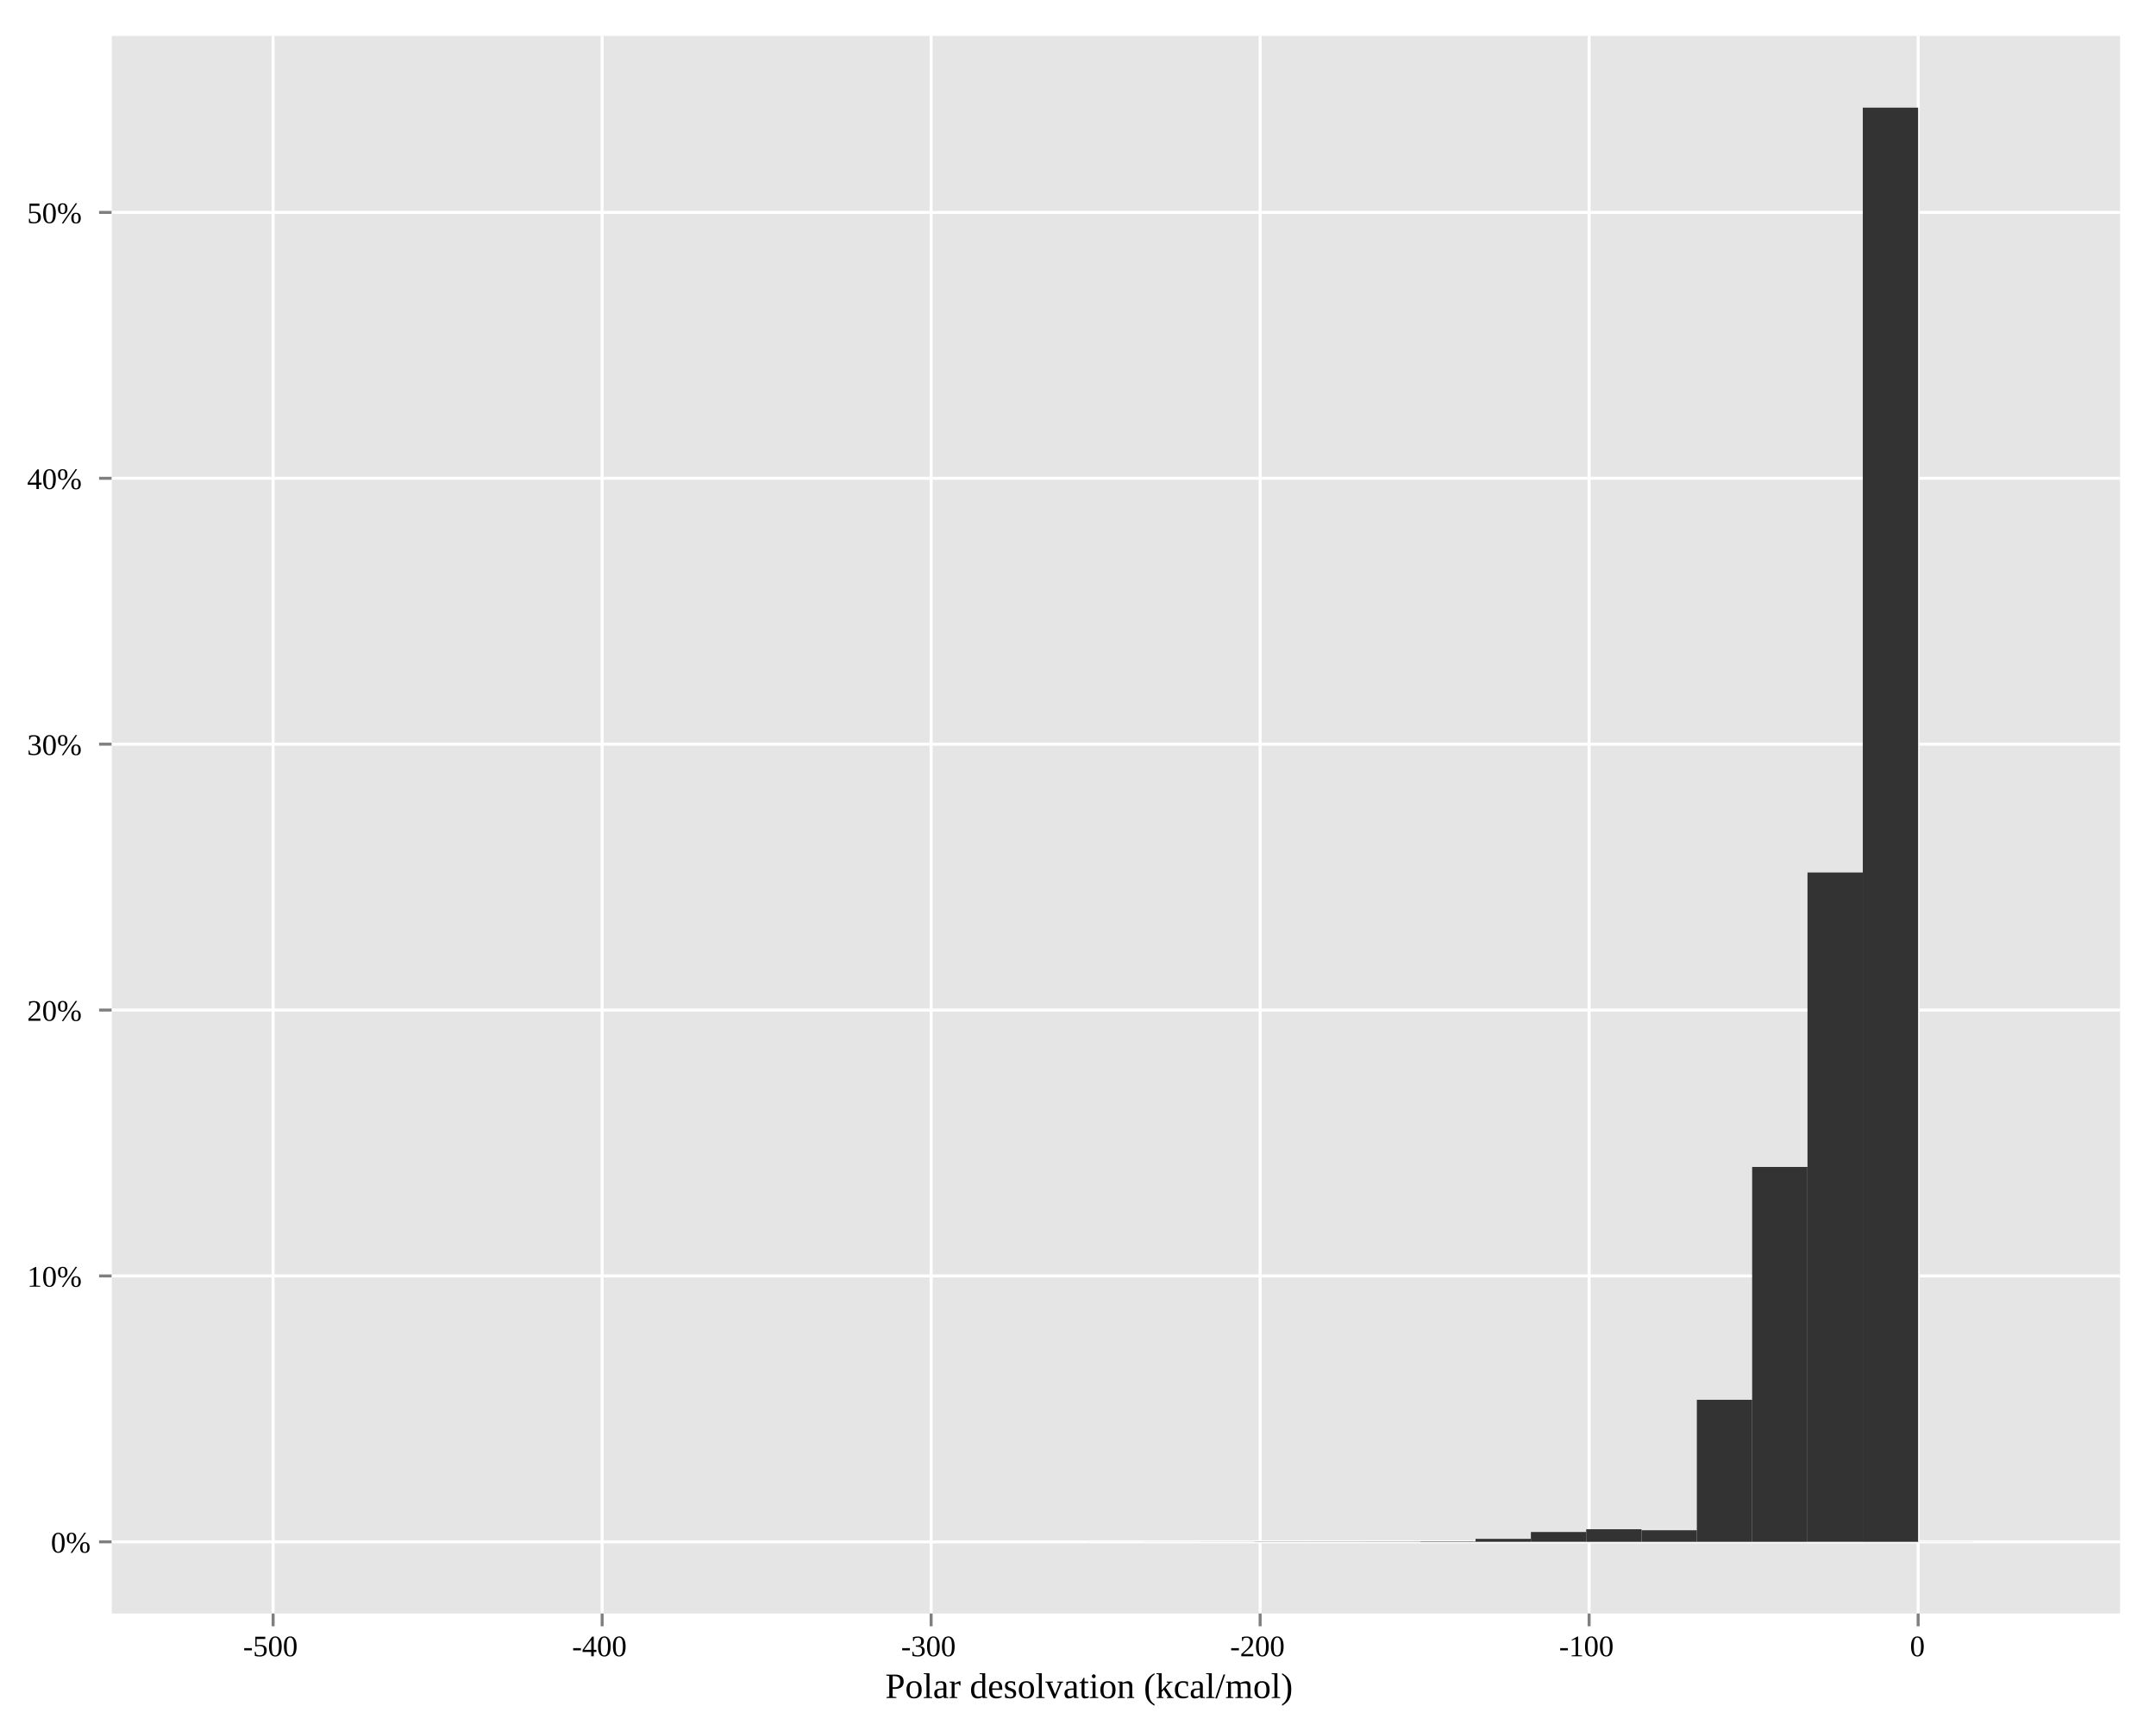
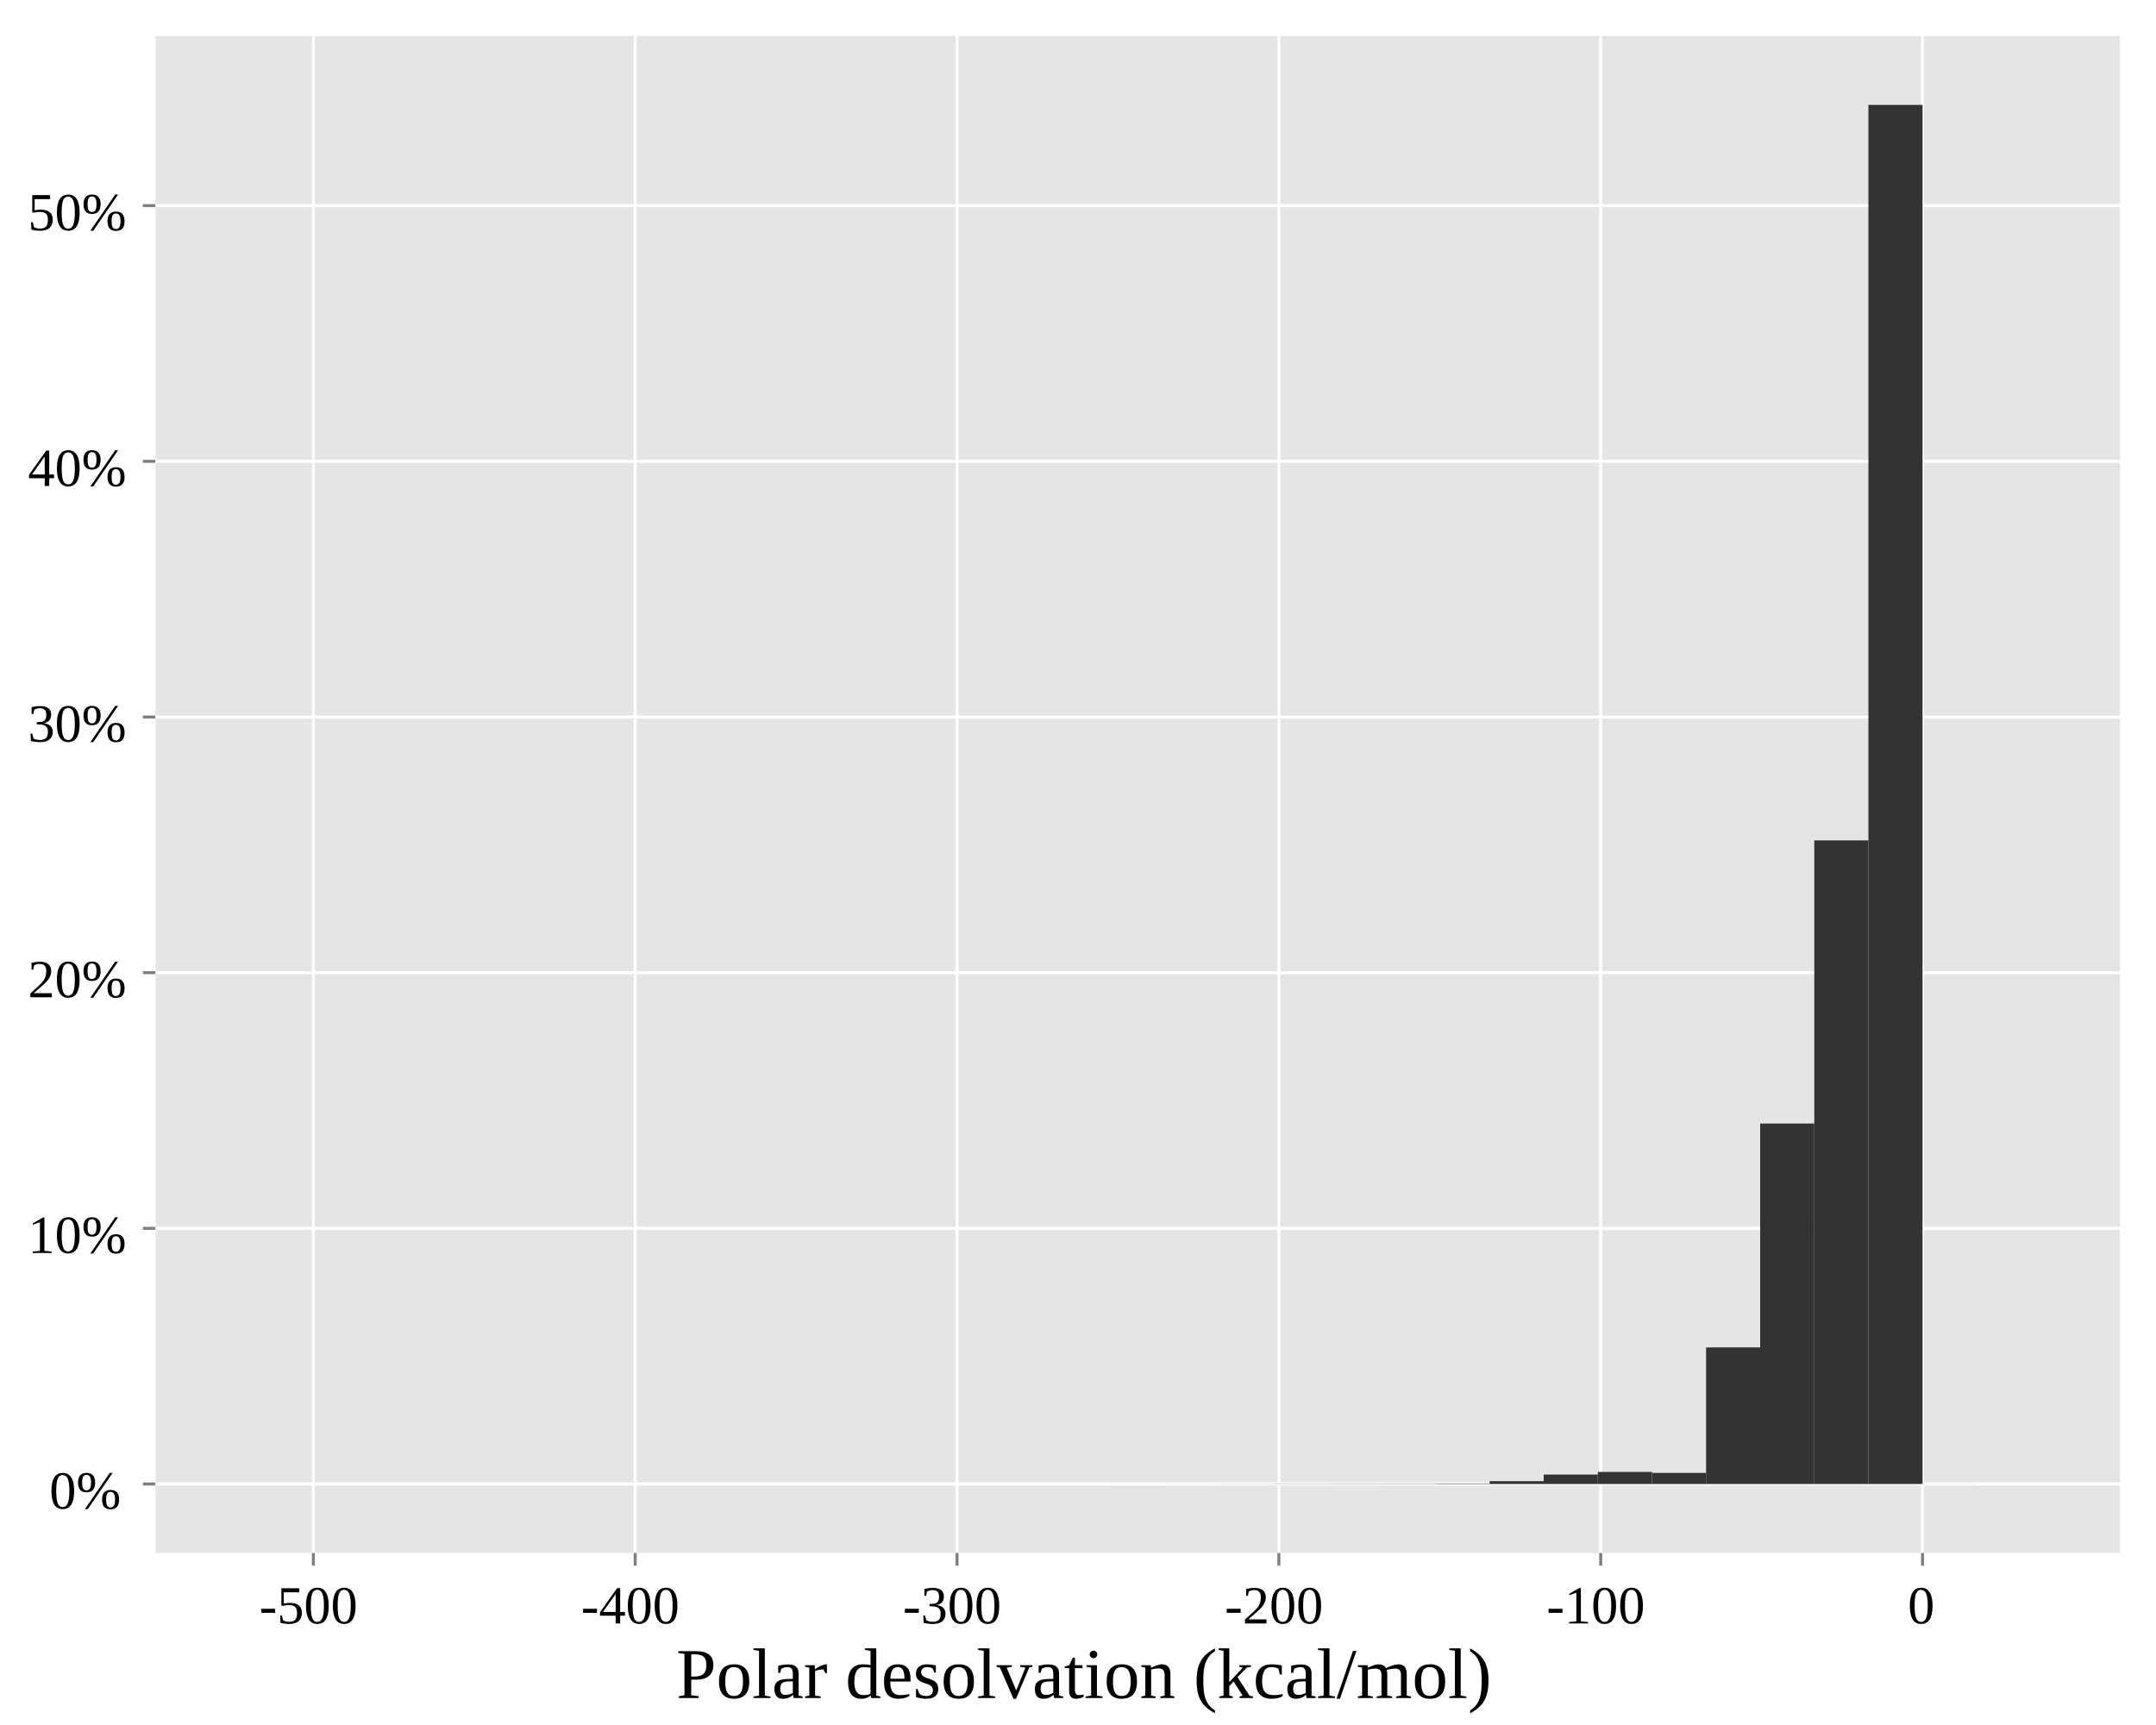
<svg xmlns="http://www.w3.org/2000/svg" width="722.70" height="578.16" viewBox="0,0,722.70,578.16">
  <rect width="100%" height="100%" style="fill:#FFFFFF" />
-   <polygon points="0.00 , 0.00 722.70 , 0.00 722.70 , 578.16 0.00 , 578.16 " style="stroke-width:1;stroke:#FFFFFF;fill:#FFFFFF;stroke-opacity:0;fill-opacity:1" />
-   <text transform="translate(17.05,520.37) " style="font-size:10">0%</text>
-   <text transform="translate(9.09,431.25) " style="font-size:10">10%</text>
-   <text transform="translate(9.09,342.14) " style="font-size:10">20%</text>
-   <text transform="translate(9.09,253.02) " style="font-size:10">30%</text>
-   <text transform="translate(9.09,163.91) " style="font-size:10">40%</text>
-   <text transform="translate(9.09,74.79) " style="font-size:10">50%</text>
-   <line x1="33.22" y1="516.77" x2="37.49" y2="516.77" style="stroke-width:1;stroke:#7F7F7F;fill:#000000;stroke-opacity:1;fill-opacity:0" />
-   <line x1="33.22" y1="427.65" x2="37.49" y2="427.65" style="stroke-width:1;stroke:#7F7F7F;fill:#000000;stroke-opacity:1;fill-opacity:0" />
-   <line x1="33.22" y1="338.54" x2="37.49" y2="338.54" style="stroke-width:1;stroke:#7F7F7F;fill:#000000;stroke-opacity:1;fill-opacity:0" />
-   <line x1="33.22" y1="249.42" x2="37.49" y2="249.42" style="stroke-width:1;stroke:#7F7F7F;fill:#000000;stroke-opacity:1;fill-opacity:0" />
-   <line x1="33.22" y1="160.31" x2="37.49" y2="160.31" style="stroke-width:1;stroke:#7F7F7F;fill:#000000;stroke-opacity:1;fill-opacity:0" />
-   <line x1="33.22" y1="71.19" x2="37.49" y2="71.19" style="stroke-width:1;stroke:#7F7F7F;fill:#000000;stroke-opacity:1;fill-opacity:0" />
-   <polygon points="37.49 , 540.80 37.49 , 12.04 710.65 , 12.04 710.65 , 540.80 " style="stroke-width:1;stroke:#FFFFFF;fill:#E5E5E5;stroke-opacity:0;fill-opacity:1" />
-   <polyline points="37.49 , 472.21 710.65 , 472.21 " style="stroke-width:0;stroke:#F2F2F2;fill:#000000;stroke-opacity:1;fill-opacity:0" />
-   <polyline points="37.49 , 383.10 710.65 , 383.10 " style="stroke-width:0;stroke:#F2F2F2;fill:#000000;stroke-opacity:1;fill-opacity:0" />
-   <polyline points="37.49 , 293.98 710.65 , 293.98 " style="stroke-width:0;stroke:#F2F2F2;fill:#000000;stroke-opacity:1;fill-opacity:0" />
-   <polyline points="37.49 , 204.87 710.65 , 204.87 " style="stroke-width:0;stroke:#F2F2F2;fill:#000000;stroke-opacity:1;fill-opacity:0" />
-   <polyline points="37.49 , 115.75 710.65 , 115.75 " style="stroke-width:0;stroke:#F2F2F2;fill:#000000;stroke-opacity:1;fill-opacity:0" />
-   <polyline points="37.49 , 26.64 710.65 , 26.64 " style="stroke-width:0;stroke:#F2F2F2;fill:#000000;stroke-opacity:1;fill-opacity:0" />
-   <polyline points="146.69 , 540.80 146.69 , 12.04 " style="stroke-width:0;stroke:#F2F2F2;fill:#000000;stroke-opacity:1;fill-opacity:0" />
-   <polyline points="256.98 , 540.80 256.98 , 12.04 " style="stroke-width:0;stroke:#F2F2F2;fill:#000000;stroke-opacity:1;fill-opacity:0" />
-   <polyline points="367.26 , 540.80 367.26 , 12.04 " style="stroke-width:0;stroke:#F2F2F2;fill:#000000;stroke-opacity:1;fill-opacity:0" />
-   <polyline points="477.54 , 540.80 477.54 , 12.04 " style="stroke-width:0;stroke:#F2F2F2;fill:#000000;stroke-opacity:1;fill-opacity:0" />
-   <polyline points="587.83 , 540.80 587.83 , 12.04 " style="stroke-width:0;stroke:#F2F2F2;fill:#000000;stroke-opacity:1;fill-opacity:0" />
-   <polyline points="698.11 , 540.80 698.11 , 12.04 " style="stroke-width:0;stroke:#F2F2F2;fill:#000000;stroke-opacity:1;fill-opacity:0" />
-   <polyline points="37.49 , 516.77 710.65 , 516.77 " style="stroke-width:1;stroke:#FFFFFF;fill:#000000;stroke-opacity:1;fill-opacity:0" />
-   <polyline points="37.49 , 427.65 710.65 , 427.65 " style="stroke-width:1;stroke:#FFFFFF;fill:#000000;stroke-opacity:1;fill-opacity:0" />
-   <polyline points="37.49 , 338.54 710.65 , 338.54 " style="stroke-width:1;stroke:#FFFFFF;fill:#000000;stroke-opacity:1;fill-opacity:0" />
-   <polyline points="37.49 , 249.42 710.65 , 249.42 " style="stroke-width:1;stroke:#FFFFFF;fill:#000000;stroke-opacity:1;fill-opacity:0" />
-   <polyline points="37.49 , 160.31 710.65 , 160.31 " style="stroke-width:1;stroke:#FFFFFF;fill:#000000;stroke-opacity:1;fill-opacity:0" />
-   <polyline points="37.49 , 71.19 710.65 , 71.19 " style="stroke-width:1;stroke:#FFFFFF;fill:#000000;stroke-opacity:1;fill-opacity:0" />
-   <polyline points="91.55 , 540.80 91.55 , 12.04 " style="stroke-width:1;stroke:#FFFFFF;fill:#000000;stroke-opacity:1;fill-opacity:0" />
-   <polyline points="201.84 , 540.80 201.84 , 12.04 " style="stroke-width:1;stroke:#FFFFFF;fill:#000000;stroke-opacity:1;fill-opacity:0" />
-   <polyline points="312.12 , 540.80 312.12 , 12.04 " style="stroke-width:1;stroke:#FFFFFF;fill:#000000;stroke-opacity:1;fill-opacity:0" />
-   <polyline points="422.40 , 540.80 422.40 , 12.04 " style="stroke-width:1;stroke:#FFFFFF;fill:#000000;stroke-opacity:1;fill-opacity:0" />
-   <polyline points="532.68 , 540.80 532.68 , 12.04 " style="stroke-width:1;stroke:#FFFFFF;fill:#000000;stroke-opacity:1;fill-opacity:0" />
-   <polyline points="642.97 , 540.80 642.97 , 12.04 " style="stroke-width:1;stroke:#FFFFFF;fill:#000000;stroke-opacity:1;fill-opacity:0" />
-   <rect x="68.09" y="516.77" width="18.54" height="0.00" style="stroke-width:1;stroke:#FFFFFF;fill:#333333;stroke-opacity:0;fill-opacity:1" />
-   <rect x="86.63" y="516.77" width="18.54" height="0.00" style="stroke-width:1;stroke:#FFFFFF;fill:#333333;stroke-opacity:0;fill-opacity:1" />
-   <rect x="105.18" y="516.77" width="18.54" height="0.00" style="stroke-width:1;stroke:#FFFFFF;fill:#333333;stroke-opacity:0;fill-opacity:1" />
-   <rect x="123.72" y="516.77" width="18.54" height="0.00" style="stroke-width:1;stroke:#FFFFFF;fill:#333333;stroke-opacity:0;fill-opacity:1" />
-   <rect x="142.27" y="516.77" width="18.54" height="0.00" style="stroke-width:1;stroke:#FFFFFF;fill:#333333;stroke-opacity:0;fill-opacity:1" />
-   <rect x="160.81" y="516.77" width="18.54" height="0.00" style="stroke-width:1;stroke:#FFFFFF;fill:#333333;stroke-opacity:0;fill-opacity:1" />
-   <rect x="179.36" y="516.77" width="18.54" height="0.00" style="stroke-width:1;stroke:#FFFFFF;fill:#333333;stroke-opacity:0;fill-opacity:1" />
-   <rect x="197.90" y="516.77" width="18.54" height="0.00" style="stroke-width:1;stroke:#FFFFFF;fill:#333333;stroke-opacity:0;fill-opacity:1" />
-   <rect x="216.45" y="516.77" width="18.54" height="0.00" style="stroke-width:1;stroke:#FFFFFF;fill:#333333;stroke-opacity:0;fill-opacity:1" />
-   <rect x="234.99" y="516.77" width="18.54" height="0.00" style="stroke-width:1;stroke:#FFFFFF;fill:#333333;stroke-opacity:0;fill-opacity:1" />
-   <rect x="253.53" y="516.77" width="18.54" height="0.00" style="stroke-width:1;stroke:#FFFFFF;fill:#333333;stroke-opacity:0;fill-opacity:1" />
-   <rect x="272.08" y="516.76" width="18.54" height="0.00" style="stroke-width:1;stroke:#FFFFFF;fill:#333333;stroke-opacity:0;fill-opacity:1" />
-   <rect x="290.62" y="516.76" width="18.54" height="0.00" style="stroke-width:1;stroke:#FFFFFF;fill:#333333;stroke-opacity:0;fill-opacity:1" />
-   <rect x="309.17" y="516.76" width="18.54" height="0.00" style="stroke-width:1;stroke:#FFFFFF;fill:#333333;stroke-opacity:0;fill-opacity:1" />
-   <rect x="327.71" y="516.76" width="18.54" height="0.00" style="stroke-width:1;stroke:#FFFFFF;fill:#333333;stroke-opacity:0;fill-opacity:1" />
-   <rect x="346.26" y="516.76" width="18.54" height="0.00" style="stroke-width:1;stroke:#FFFFFF;fill:#333333;stroke-opacity:0;fill-opacity:1" />
-   <rect x="364.80" y="516.76" width="18.54" height="0.01" style="stroke-width:1;stroke:#FFFFFF;fill:#333333;stroke-opacity:0;fill-opacity:1" />
-   <rect x="383.35" y="516.75" width="18.54" height="0.02" style="stroke-width:1;stroke:#FFFFFF;fill:#333333;stroke-opacity:0;fill-opacity:1" />
-   <rect x="401.89" y="516.73" width="18.54" height="0.03" style="stroke-width:1;stroke:#FFFFFF;fill:#333333;stroke-opacity:0;fill-opacity:1" />
-   <rect x="420.43" y="516.70" width="18.54" height="0.07" style="stroke-width:1;stroke:#FFFFFF;fill:#333333;stroke-opacity:0;fill-opacity:1" />
-   <rect x="438.98" y="516.69" width="18.54" height="0.07" style="stroke-width:1;stroke:#FFFFFF;fill:#333333;stroke-opacity:0;fill-opacity:1" />
-   <rect x="457.52" y="516.68" width="18.54" height="0.08" style="stroke-width:1;stroke:#FFFFFF;fill:#333333;stroke-opacity:0;fill-opacity:1" />
-   <rect x="476.07" y="516.62" width="18.54" height="0.15" style="stroke-width:1;stroke:#FFFFFF;fill:#333333;stroke-opacity:0;fill-opacity:1" />
-   <rect x="494.61" y="515.77" width="18.54" height="1.00" style="stroke-width:1;stroke:#FFFFFF;fill:#333333;stroke-opacity:0;fill-opacity:1" />
-   <rect x="513.16" y="513.47" width="18.54" height="3.29" style="stroke-width:1;stroke:#FFFFFF;fill:#333333;stroke-opacity:0;fill-opacity:1" />
-   <rect x="531.70" y="512.55" width="18.54" height="4.22" style="stroke-width:1;stroke:#FFFFFF;fill:#333333;stroke-opacity:0;fill-opacity:1" />
-   <rect x="550.25" y="512.89" width="18.54" height="3.88" style="stroke-width:1;stroke:#FFFFFF;fill:#333333;stroke-opacity:0;fill-opacity:1" />
-   <rect x="568.79" y="469.16" width="18.54" height="47.61" style="stroke-width:1;stroke:#FFFFFF;fill:#333333;stroke-opacity:0;fill-opacity:1" />
-   <rect x="587.33" y="391.12" width="18.54" height="125.65" style="stroke-width:1;stroke:#FFFFFF;fill:#333333;stroke-opacity:0;fill-opacity:1" />
-   <rect x="605.88" y="292.43" width="18.54" height="224.33" style="stroke-width:1;stroke:#FFFFFF;fill:#333333;stroke-opacity:0;fill-opacity:1" />
-   <rect x="624.42" y="36.08" width="18.54" height="480.69" style="stroke-width:1;stroke:#FFFFFF;fill:#333333;stroke-opacity:0;fill-opacity:1" />
-   <rect x="642.97" y="516.74" width="18.54" height="0.02" style="stroke-width:1;stroke:#FFFFFF;fill:#333333;stroke-opacity:0;fill-opacity:1" />
-   <rect x="661.51" y="516.77" width="18.54" height="0.00" style="stroke-width:1;stroke:#FFFFFF;fill:#333333;stroke-opacity:0;fill-opacity:1" />
-   <text transform="translate(81.47,555.12) " style="font-size:10">-500</text>
-   <text transform="translate(191.75,555.12) " style="font-size:10">-400</text>
-   <text transform="translate(302.04,555.12) " style="font-size:10">-300</text>
-   <text transform="translate(412.32,555.12) " style="font-size:10">-200</text>
-   <text transform="translate(522.60,555.12) " style="font-size:10">-100</text>
-   <text transform="translate(640.22,555.12) " style="font-size:10">0</text>
-   <line x1="91.55" y1="545.07" x2="91.55" y2="540.80" style="stroke-width:1;stroke:#7F7F7F;fill:#000000;stroke-opacity:1;fill-opacity:0" />
-   <line x1="201.84" y1="545.07" x2="201.84" y2="540.80" style="stroke-width:1;stroke:#7F7F7F;fill:#000000;stroke-opacity:1;fill-opacity:0" />
-   <line x1="312.12" y1="545.07" x2="312.12" y2="540.80" style="stroke-width:1;stroke:#7F7F7F;fill:#000000;stroke-opacity:1;fill-opacity:0" />
-   <line x1="422.40" y1="545.07" x2="422.40" y2="540.80" style="stroke-width:1;stroke:#7F7F7F;fill:#000000;stroke-opacity:1;fill-opacity:0" />
-   <line x1="532.68" y1="545.07" x2="532.68" y2="540.80" style="stroke-width:1;stroke:#7F7F7F;fill:#000000;stroke-opacity:1;fill-opacity:0" />
-   <line x1="642.97" y1="545.07" x2="642.97" y2="540.80" style="stroke-width:1;stroke:#7F7F7F;fill:#000000;stroke-opacity:1;fill-opacity:0" />
-   <text transform="translate(296.73,569.13) " style="font-size:12">Polar desolvation (kcal/mol)</text>
+   <polygon points="0.00 , 578.16 0.00 , 0.00 722.70 , 0.00 722.70 , 578.16 " style="stroke-width:1;stroke:#FFFFFF;fill:#FFFFFF;stroke-opacity:0;fill-opacity:1" />
+   <text transform="translate(16.55,505.64) " style="font-size:18">0%</text>
+   <text transform="translate(9.38,419.95) " style="font-size:18">10%</text>
+   <text transform="translate(9.38,334.25) " style="font-size:18">20%</text>
+   <text transform="translate(9.38,248.56) " style="font-size:18">30%</text>
+   <text transform="translate(9.38,162.87) " style="font-size:18">40%</text>
+   <text transform="translate(9.38,77.17) " style="font-size:18">50%</text>
+   <line x1="47.89" y1="497.39" x2="52.16" y2="497.39" style="stroke-width:1;stroke:#7F7F7F;fill:#000000;stroke-opacity:1;fill-opacity:0" />
+   <line x1="47.89" y1="411.70" x2="52.16" y2="411.70" style="stroke-width:1;stroke:#7F7F7F;fill:#000000;stroke-opacity:1;fill-opacity:0" />
+   <line x1="47.89" y1="326.00" x2="52.16" y2="326.00" style="stroke-width:1;stroke:#7F7F7F;fill:#000000;stroke-opacity:1;fill-opacity:0" />
+   <line x1="47.89" y1="240.31" x2="52.16" y2="240.31" style="stroke-width:1;stroke:#7F7F7F;fill:#000000;stroke-opacity:1;fill-opacity:0" />
+   <line x1="47.89" y1="154.62" x2="52.16" y2="154.62" style="stroke-width:1;stroke:#7F7F7F;fill:#000000;stroke-opacity:1;fill-opacity:0" />
+   <line x1="47.89" y1="68.92" x2="52.16" y2="68.92" style="stroke-width:1;stroke:#7F7F7F;fill:#000000;stroke-opacity:1;fill-opacity:0" />
+   <polygon points="52.16 , 520.50 52.16 , 12.05 710.65 , 12.05 710.65 , 520.50 " style="stroke-width:1;stroke:#FFFFFF;fill:#E5E5E5;stroke-opacity:0;fill-opacity:1" />
+   <polyline points="52.16 , 454.54 710.65 , 454.54 " style="stroke-width:0;stroke:#F2F2F2;fill:#000000;stroke-opacity:1;fill-opacity:0" />
+   <polyline points="52.16 , 368.85 710.65 , 368.85 " style="stroke-width:0;stroke:#F2F2F2;fill:#000000;stroke-opacity:1;fill-opacity:0" />
+   <polyline points="52.16 , 283.16 710.65 , 283.16 " style="stroke-width:0;stroke:#F2F2F2;fill:#000000;stroke-opacity:1;fill-opacity:0" />
+   <polyline points="52.16 , 197.46 710.65 , 197.46 " style="stroke-width:0;stroke:#F2F2F2;fill:#000000;stroke-opacity:1;fill-opacity:0" />
+   <polyline points="52.16 , 111.77 710.65 , 111.77 " style="stroke-width:0;stroke:#F2F2F2;fill:#000000;stroke-opacity:1;fill-opacity:0" />
+   <polyline points="52.16 , 26.08 710.65 , 26.08 " style="stroke-width:0;stroke:#F2F2F2;fill:#000000;stroke-opacity:1;fill-opacity:0" />
+   <polyline points="158.98 , 520.50 158.98 , 12.04 " style="stroke-width:0;stroke:#F2F2F2;fill:#000000;stroke-opacity:1;fill-opacity:0" />
+   <polyline points="266.86 , 520.50 266.86 , 12.04 " style="stroke-width:0;stroke:#F2F2F2;fill:#000000;stroke-opacity:1;fill-opacity:0" />
+   <polyline points="374.74 , 520.50 374.74 , 12.04 " style="stroke-width:0;stroke:#F2F2F2;fill:#000000;stroke-opacity:1;fill-opacity:0" />
+   <polyline points="482.62 , 520.50 482.62 , 12.04 " style="stroke-width:0;stroke:#F2F2F2;fill:#000000;stroke-opacity:1;fill-opacity:0" />
+   <polyline points="590.50 , 520.50 590.50 , 12.04 " style="stroke-width:0;stroke:#F2F2F2;fill:#000000;stroke-opacity:1;fill-opacity:0" />
+   <polyline points="698.38 , 520.50 698.38 , 12.04 " style="stroke-width:0;stroke:#F2F2F2;fill:#000000;stroke-opacity:1;fill-opacity:0" />
+   <polyline points="52.16 , 497.39 710.65 , 497.39 " style="stroke-width:1;stroke:#FFFFFF;fill:#000000;stroke-opacity:1;fill-opacity:0" />
+   <polyline points="52.16 , 411.70 710.65 , 411.70 " style="stroke-width:1;stroke:#FFFFFF;fill:#000000;stroke-opacity:1;fill-opacity:0" />
+   <polyline points="52.16 , 326.00 710.65 , 326.00 " style="stroke-width:1;stroke:#FFFFFF;fill:#000000;stroke-opacity:1;fill-opacity:0" />
+   <polyline points="52.16 , 240.31 710.65 , 240.31 " style="stroke-width:1;stroke:#FFFFFF;fill:#000000;stroke-opacity:1;fill-opacity:0" />
+   <polyline points="52.16 , 154.62 710.65 , 154.62 " style="stroke-width:1;stroke:#FFFFFF;fill:#000000;stroke-opacity:1;fill-opacity:0" />
+   <polyline points="52.16 , 68.92 710.65 , 68.92 " style="stroke-width:1;stroke:#FFFFFF;fill:#000000;stroke-opacity:1;fill-opacity:0" />
+   <polyline points="105.04 , 520.50 105.04 , 12.04 " style="stroke-width:1;stroke:#FFFFFF;fill:#000000;stroke-opacity:1;fill-opacity:0" />
+   <polyline points="212.92 , 520.50 212.92 , 12.04 " style="stroke-width:1;stroke:#FFFFFF;fill:#000000;stroke-opacity:1;fill-opacity:0" />
+   <polyline points="320.80 , 520.50 320.80 , 12.04 " style="stroke-width:1;stroke:#FFFFFF;fill:#000000;stroke-opacity:1;fill-opacity:0" />
+   <polyline points="428.68 , 520.50 428.68 , 12.04 " style="stroke-width:1;stroke:#FFFFFF;fill:#000000;stroke-opacity:1;fill-opacity:0" />
+   <polyline points="536.56 , 520.50 536.56 , 12.04 " style="stroke-width:1;stroke:#FFFFFF;fill:#000000;stroke-opacity:1;fill-opacity:0" />
+   <polyline points="644.44 , 520.50 644.44 , 12.04 " style="stroke-width:1;stroke:#FFFFFF;fill:#000000;stroke-opacity:1;fill-opacity:0" />
+   <rect x="82.09" y="497.39" width="18.14" height="0.00" style="stroke-width:1;stroke:#FFFFFF;fill:#333333;stroke-opacity:0;fill-opacity:1" />
+   <rect x="100.23" y="497.39" width="18.14" height="0.00" style="stroke-width:1;stroke:#FFFFFF;fill:#333333;stroke-opacity:0;fill-opacity:1" />
+   <rect x="118.37" y="497.39" width="18.14" height="0.00" style="stroke-width:1;stroke:#FFFFFF;fill:#333333;stroke-opacity:0;fill-opacity:1" />
+   <rect x="136.51" y="497.39" width="18.14" height="0.00" style="stroke-width:1;stroke:#FFFFFF;fill:#333333;stroke-opacity:0;fill-opacity:1" />
+   <rect x="154.65" y="497.39" width="18.14" height="0.00" style="stroke-width:1;stroke:#FFFFFF;fill:#333333;stroke-opacity:0;fill-opacity:1" />
+   <rect x="172.79" y="497.39" width="18.14" height="0.00" style="stroke-width:1;stroke:#FFFFFF;fill:#333333;stroke-opacity:0;fill-opacity:1" />
+   <rect x="190.93" y="497.39" width="18.14" height="0.00" style="stroke-width:1;stroke:#FFFFFF;fill:#333333;stroke-opacity:0;fill-opacity:1" />
+   <rect x="209.07" y="497.39" width="18.14" height="0.00" style="stroke-width:1;stroke:#FFFFFF;fill:#333333;stroke-opacity:0;fill-opacity:1" />
+   <rect x="227.21" y="497.39" width="18.14" height="0.00" style="stroke-width:1;stroke:#FFFFFF;fill:#333333;stroke-opacity:0;fill-opacity:1" />
+   <rect x="245.35" y="497.39" width="18.14" height="0.00" style="stroke-width:1;stroke:#FFFFFF;fill:#333333;stroke-opacity:0;fill-opacity:1" />
+   <rect x="263.49" y="497.39" width="18.14" height="0.00" style="stroke-width:1;stroke:#FFFFFF;fill:#333333;stroke-opacity:0;fill-opacity:1" />
+   <rect x="281.63" y="497.39" width="18.14" height="0.00" style="stroke-width:1;stroke:#FFFFFF;fill:#333333;stroke-opacity:0;fill-opacity:1" />
+   <rect x="299.77" y="497.39" width="18.14" height="0.00" style="stroke-width:1;stroke:#FFFFFF;fill:#333333;stroke-opacity:0;fill-opacity:1" />
+   <rect x="317.92" y="497.39" width="18.14" height="0.00" style="stroke-width:1;stroke:#FFFFFF;fill:#333333;stroke-opacity:0;fill-opacity:1" />
+   <rect x="336.06" y="497.39" width="18.14" height="0.00" style="stroke-width:1;stroke:#FFFFFF;fill:#333333;stroke-opacity:0;fill-opacity:1" />
+   <rect x="354.20" y="497.39" width="18.14" height="0.00" style="stroke-width:1;stroke:#FFFFFF;fill:#333333;stroke-opacity:0;fill-opacity:1" />
+   <rect x="372.34" y="497.38" width="18.14" height="0.01" style="stroke-width:1;stroke:#FFFFFF;fill:#333333;stroke-opacity:0;fill-opacity:1" />
+   <rect x="390.48" y="497.37" width="18.14" height="0.02" style="stroke-width:1;stroke:#FFFFFF;fill:#333333;stroke-opacity:0;fill-opacity:1" />
+   <rect x="408.62" y="497.36" width="18.14" height="0.03" style="stroke-width:1;stroke:#FFFFFF;fill:#333333;stroke-opacity:0;fill-opacity:1" />
+   <rect x="426.76" y="497.33" width="18.14" height="0.06" style="stroke-width:1;stroke:#FFFFFF;fill:#333333;stroke-opacity:0;fill-opacity:1" />
+   <rect x="444.90" y="497.32" width="18.14" height="0.07" style="stroke-width:1;stroke:#FFFFFF;fill:#333333;stroke-opacity:0;fill-opacity:1" />
+   <rect x="463.04" y="497.31" width="18.14" height="0.08" style="stroke-width:1;stroke:#FFFFFF;fill:#333333;stroke-opacity:0;fill-opacity:1" />
+   <rect x="481.18" y="497.25" width="18.14" height="0.14" style="stroke-width:1;stroke:#FFFFFF;fill:#333333;stroke-opacity:0;fill-opacity:1" />
+   <rect x="499.32" y="496.43" width="18.14" height="0.96" style="stroke-width:1;stroke:#FFFFFF;fill:#333333;stroke-opacity:0;fill-opacity:1" />
+   <rect x="517.46" y="494.22" width="18.14" height="3.17" style="stroke-width:1;stroke:#FFFFFF;fill:#333333;stroke-opacity:0;fill-opacity:1" />
+   <rect x="535.60" y="493.33" width="18.14" height="4.06" style="stroke-width:1;stroke:#FFFFFF;fill:#333333;stroke-opacity:0;fill-opacity:1" />
+   <rect x="553.74" y="493.66" width="18.14" height="3.73" style="stroke-width:1;stroke:#FFFFFF;fill:#333333;stroke-opacity:0;fill-opacity:1" />
+   <rect x="571.88" y="451.61" width="18.14" height="45.78" style="stroke-width:1;stroke:#FFFFFF;fill:#333333;stroke-opacity:0;fill-opacity:1" />
+   <rect x="590.02" y="376.57" width="18.14" height="120.82" style="stroke-width:1;stroke:#FFFFFF;fill:#333333;stroke-opacity:0;fill-opacity:1" />
+   <rect x="608.16" y="281.67" width="18.14" height="215.72" style="stroke-width:1;stroke:#FFFFFF;fill:#333333;stroke-opacity:0;fill-opacity:1" />
+   <rect x="626.30" y="35.16" width="18.14" height="462.23" style="stroke-width:1;stroke:#FFFFFF;fill:#333333;stroke-opacity:0;fill-opacity:1" />
+   <rect x="644.44" y="497.37" width="18.14" height="0.02" style="stroke-width:1;stroke:#FFFFFF;fill:#333333;stroke-opacity:0;fill-opacity:1" />
+   <rect x="662.58" y="497.39" width="18.14" height="0.00" style="stroke-width:1;stroke:#FFFFFF;fill:#333333;stroke-opacity:0;fill-opacity:1" />
+   <text transform="translate(86.89,544.12) " style="font-size:18">-500</text>
+   <text transform="translate(194.77,544.12) " style="font-size:18">-400</text>
+   <text transform="translate(302.65,544.12) " style="font-size:18">-300</text>
+   <text transform="translate(410.53,544.12) " style="font-size:18">-200</text>
+   <text transform="translate(518.41,544.12) " style="font-size:18">-100</text>
+   <text transform="translate(639.49,544.12) " style="font-size:18">0</text>
+   <line x1="105.04" y1="524.77" x2="105.04" y2="520.50" style="stroke-width:1;stroke:#7F7F7F;fill:#000000;stroke-opacity:1;fill-opacity:0" />
+   <line x1="212.92" y1="524.77" x2="212.92" y2="520.50" style="stroke-width:1;stroke:#7F7F7F;fill:#000000;stroke-opacity:1;fill-opacity:0" />
+   <line x1="320.80" y1="524.77" x2="320.80" y2="520.50" style="stroke-width:1;stroke:#7F7F7F;fill:#000000;stroke-opacity:1;fill-opacity:0" />
+   <line x1="428.68" y1="524.77" x2="428.68" y2="520.50" style="stroke-width:1;stroke:#7F7F7F;fill:#000000;stroke-opacity:1;fill-opacity:0" />
+   <line x1="536.56" y1="524.77" x2="536.56" y2="520.50" style="stroke-width:1;stroke:#7F7F7F;fill:#000000;stroke-opacity:1;fill-opacity:0" />
+   <line x1="644.44" y1="524.77" x2="644.44" y2="520.50" style="stroke-width:1;stroke:#7F7F7F;fill:#000000;stroke-opacity:1;fill-opacity:0" />
+   <text transform="translate(226.73,569.13) " style="font-size:24">Polar desolvation (kcal/mol)</text>
</svg>
